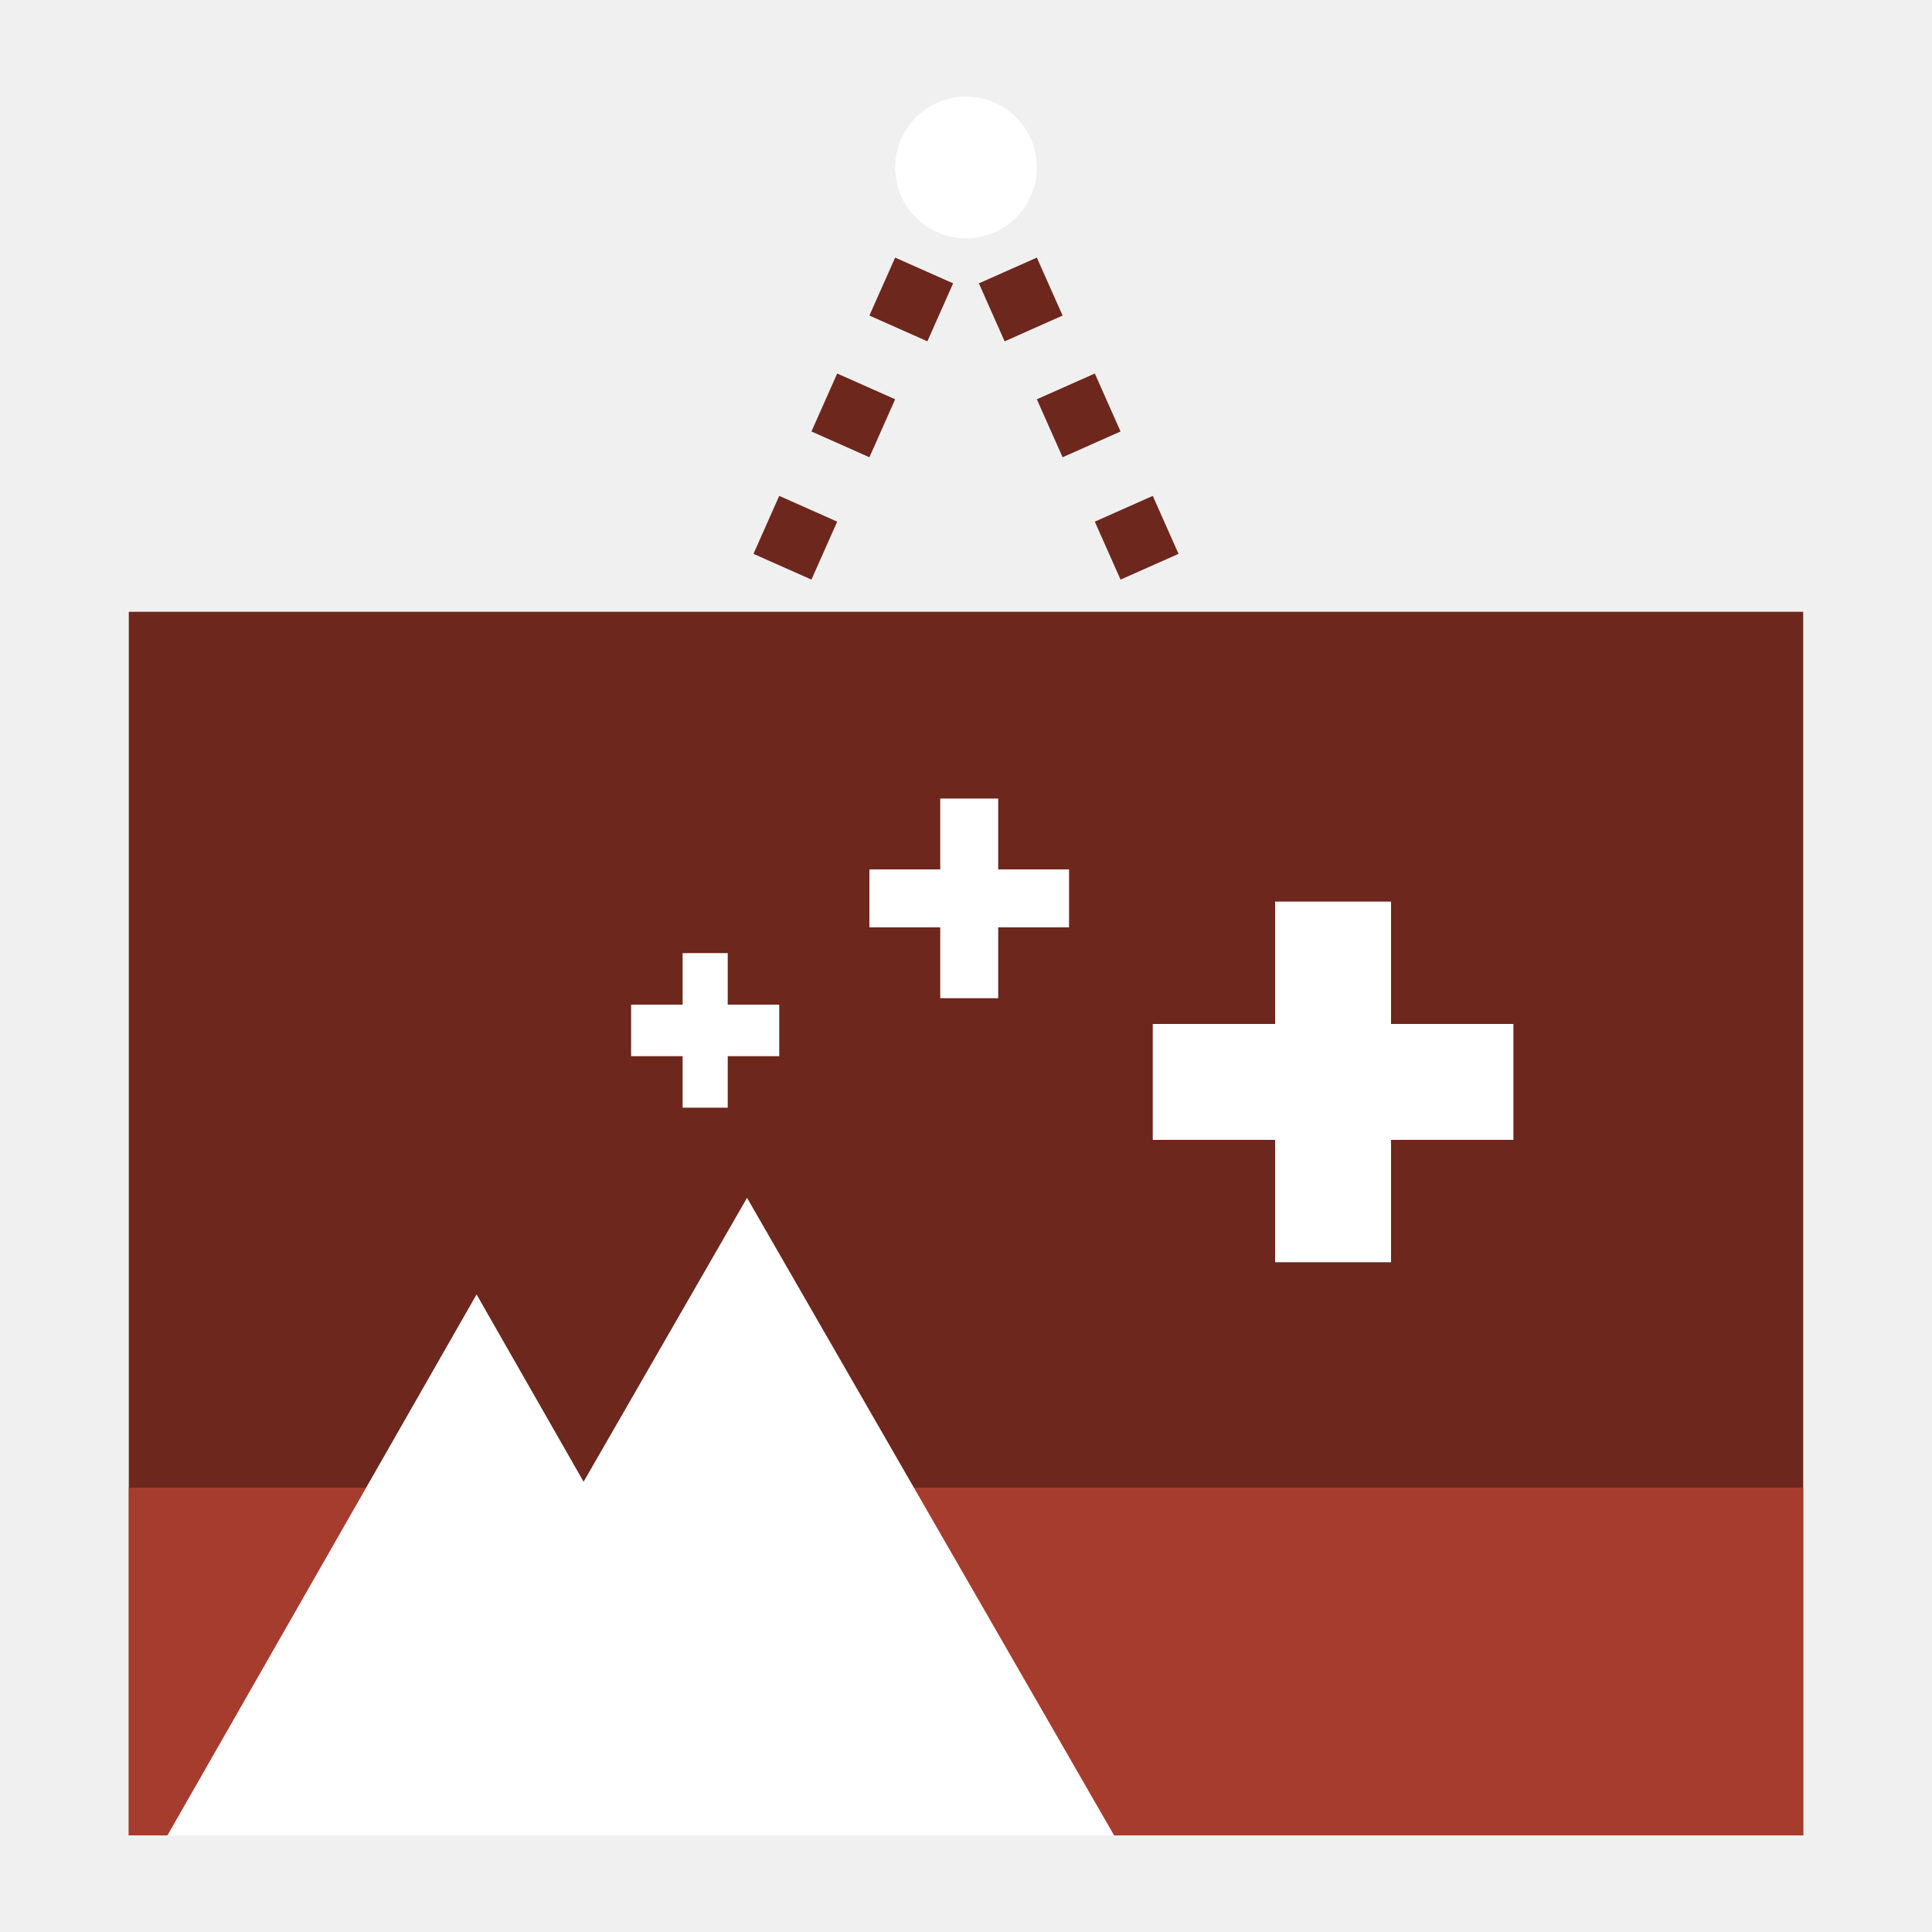
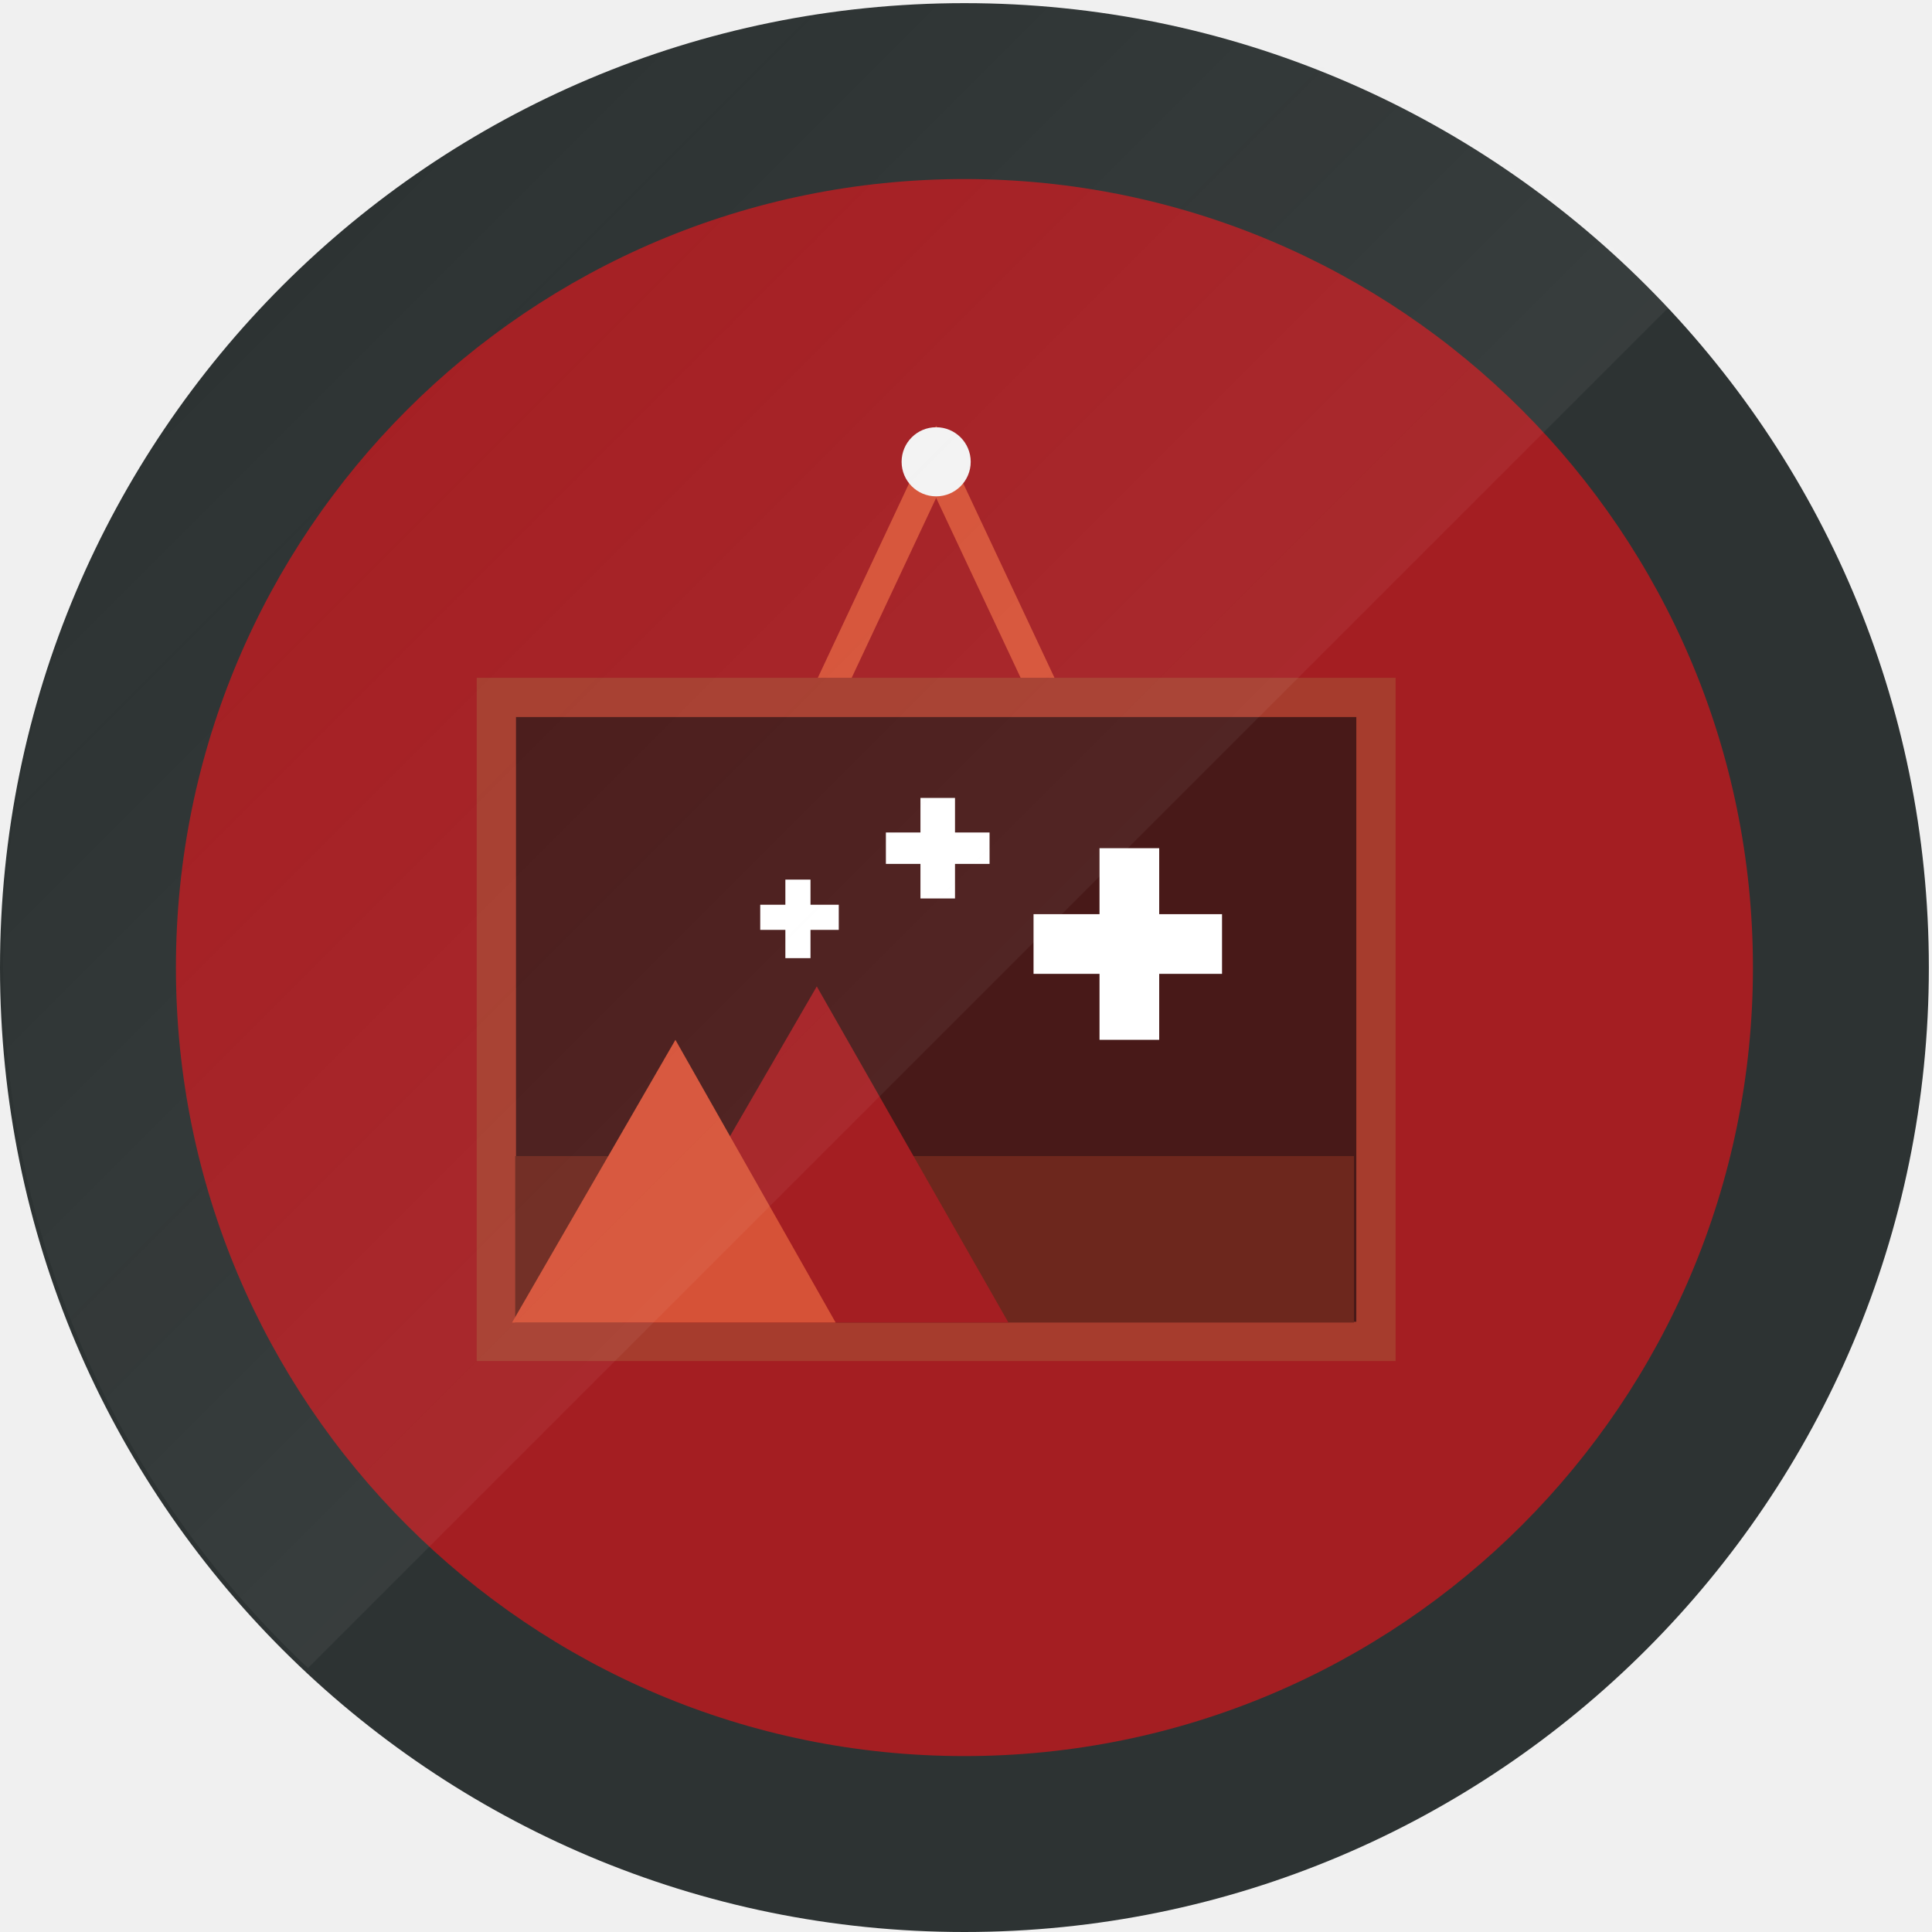
- <svg xmlns="http://www.w3.org/2000/svg" version="1.1" id="Layer_1" x="0px" y="0px" width="30px" height="30px" viewBox="0 0 30 30" enable-background="new 0 0 30 30" xml:space="preserve">
-   <g id="images_red">
+ <svg xmlns="http://www.w3.org/2000/svg" xmlns:xlink="http://www.w3.org/1999/xlink" version="1.1" id="Layer_1" x="0px" y="0px" viewBox="0 0 61.5 61.5" enable-background="new 0 0 61.5 61.5" xml:space="preserve">
+   <g>
    <g>
+       <circle fill-rule="evenodd" clip-rule="evenodd" fill="#2D3333" cx="30.7" cy="30.8" r="30.7" />
+       <circle fill="#A41E22" cx="30.7" cy="30.8" r="25.1" />
+     </g>
+     <g>
+       <polygon fill="none" stroke="#D65237" stroke-width="0.976" stroke-miterlimit="10" points="17.5,40.9 29.8,14.7 42.1,40.9   " />
+       <rect x="15.8" y="22.2" fill="#481918" stroke="#A63C2D" stroke-width="1.25" stroke-miterlimit="10" width="28" height="20.5" />
+       <circle fill="#F3F3F3" cx="29.8" cy="14.7" r="1.1" />
+       <rect x="16.4" y="36.8" fill="#6D271D" width="26.7" height="5.3" />
+       <polygon fill="#FFFFFF" points="38.9,29.1 36.9,29.1 36.9,27 35,27 35,29.1 32.9,29.1 32.9,31 35,31 35,33.1 36.9,33.1 36.9,31     38.9,31   " />
+       <polygon fill="#FFFFFF" points="31.5,26.5 30.4,26.5 30.4,25.4 29.3,25.4 29.3,26.5 28.2,26.5 28.2,27.5 29.3,27.5 29.3,28.6     30.4,28.6 30.4,27.5 31.5,27.5   " />
+       <polygon fill="#FFFFFF" points="26.7,28.8 25.8,28.8 25.8,28 25,28 25,28.8 24.2,28.8 24.2,29.6 25,29.6 25,30.5 25.8,30.5     25.8,29.6 26.7,29.6   " />
      <g>
-         <g>
-           <polygon fill="#6D271D" points="4.1,27.5 2.8,27.5 3.3,26.4 3.7,26.5 4.1,26.5 4.1,26.7 4.2,26.8 4.1,27.2     " />
-         </g>
-         <g>
-           <path fill="#6D271D" d="M4.7,25.9l-0.9-0.4l0.4-0.9L5.1,25L4.7,25.9z M5.6,24l-0.9-0.4l0.4-0.9L6,23.1L5.6,24z M6.4,22.1      l-0.9-0.4L6,20.8l0.9,0.4L6.4,22.1z M7.3,20.2l-0.9-0.4l0.4-0.9l0.9,0.4L7.3,20.2z M8.2,18.4L7.3,18l0.4-1l0.9,0.4L8.2,18.4z       M9.1,16.5l-0.9-0.4l0.4-0.9l0.9,0.4L9.1,16.5z M10,14.6l-1-0.4l0.4-0.9l0.9,0.4L10,14.6z M10.8,12.8l-0.9-0.4l0.4-0.9l0.9,0.4      L10.8,12.8z M11.7,10.9l-0.9-0.4l0.4-0.9l0.9,0.4L11.7,10.9z M12.6,9l-0.9-0.4l0.4-0.9L13,8.1L12.6,9z M13.5,7.1l-0.9-0.4      L13,5.8l0.9,0.4L13.5,7.1z M14.4,5.3l-0.9-0.4L13.9,4l0.9,0.4L14.4,5.3z" />
-         </g>
-         <g>
-           <polygon fill="#6D271D" points="15.2,3.4 15,3.3 14.8,3.4 14.6,3.1 14.3,3 15,1.6 15.7,3 15.4,3.1     " />
-         </g>
-         <g>
-           <path fill="#6D271D" d="M25.3,25.9L24.9,25l0.9-0.4l0.4,0.9L25.3,25.9z M24.5,24L24,23.1l0.9-0.4l0.4,0.9L24.5,24z M23.6,22.1      l-0.4-0.9l0.9-0.4l0.4,0.9L23.6,22.1z M22.7,20.2l-0.4-0.9l0.9-0.4l0.4,0.9L22.7,20.2z M21.8,18.4l-0.4-0.9l0.9-0.4l0.4,0.9      L21.8,18.4z M20.9,16.5l-0.4-0.9l0.9-0.4l0.4,0.9L20.9,16.5z M20,14.6l-0.4-0.9l0.9-0.4l0.4,0.9L20,14.6z M19.2,12.8l-0.4-0.9      l0.9-0.4l0.4,0.9L19.2,12.8z M18.3,10.9L17.9,10l0.9-0.4l0.4,0.9L18.3,10.9z M17.4,9L17,8.1l0.9-0.4l0.4,0.9L17.4,9z M16.5,7.1      l-0.4-0.9L17,5.8l0.4,0.9L16.5,7.1z M15.6,5.3l-0.4-0.9L16.1,4l0.4,0.9L15.6,5.3z" />
-         </g>
-         <g>
-           <polygon fill="#6D271D" points="27.2,27.5 25.9,27.5 25.9,27.2 25.8,26.8 25.9,26.7 25.9,26.5 26.3,26.5 26.7,26.4     " />
-         </g>
-         <g>
-           <path fill="#6D271D" d="M24.9,27.5h-1v-1h1V27.5z M22.8,27.5h-1v-1h1V27.5z M20.7,27.5h-1v-1h1V27.5z M18.6,27.5h-1v-1h1V27.5z       M16.6,27.5h-1v-1h1V27.5z M14.5,27.5h-1v-1h1V27.5z M12.4,27.5h-1v-1h1V27.5z M10.3,27.5h-1v-1h1V27.5z M8.2,27.5h-1v-1h1V27.5      z M6.1,27.5h-1v-1h1V27.5z" />
-         </g>
+         <polygon fill="#A41E22" points="19.8,42.1 26,31.4 32.1,42.1    " />
+         <polygon fill="#D65237" points="16.3,42.1 21.5,33.1 26.6,42.1    " />
      </g>
-       <rect x="2" y="9.5" fill="#6D271D" width="26" height="19" />
-       <circle fill="#FFFFFF" cx="15" cy="2.6" r="1.1" />
-       <rect x="2" y="23.1" fill="#A63C2D" width="26" height="5.4" />
-       <polygon fill="#FFFFFF" points="23.5,15.9 21.6,15.9 21.6,14 19.8,14 19.8,15.9 17.9,15.9 17.9,17.7 19.8,17.7 19.8,19.6     21.6,19.6 21.6,17.7 23.5,17.7   " />
-       <polygon fill="#FFFFFF" points="16.6,13.5 15.5,13.5 15.5,12.4 14.6,12.4 14.6,13.5 13.5,13.5 13.5,14.4 14.6,14.4 14.6,15.5     15.5,15.5 15.5,14.4 16.6,14.4   " />
-       <polygon fill="#FFFFFF" points="12.1,15.6 11.3,15.6 11.3,14.8 10.6,14.8 10.6,15.6 9.8,15.6 9.8,16.4 10.6,16.4 10.6,17.2     11.3,17.2 11.3,16.4 12.1,16.4   " />
-       <g>
-         <polygon fill="#FFFFFF" points="5.9,28.5 11.6,18.6 17.3,28.5    " />
-         <polygon fill="#FFFFFF" points="2.6,28.5 7.4,20.1 12.2,28.5    " />
-       </g>
+     </g>
+     <g>
+       <defs>
+         <circle id="SVGID_1_" cx="30.8" cy="30.7" r="30.7" />
+       </defs>
+       <clipPath id="SVGID_2_">
+         <use xlink:href="#SVGID_1_" overflow="visible" />
+       </clipPath>
+       <linearGradient id="SVGID_3_" gradientUnits="userSpaceOnUse" x1="279.718" y1="-13.986" x2="333.246" y2="-13.986" gradientTransform="matrix(-0.4255 -0.4255 0.7071 -0.7071 159.9572 141.0057)">
+         <stop offset="0" style="stop-color:#FFFFFF;stop-opacity:5.000000e-02" />
+         <stop offset="1" style="stop-color:#FBFBFB;stop-opacity:0" />
+       </linearGradient>
+       <polygon clip-path="url(#SVGID_2_)" fill="url(#SVGID_3_)" points="31.6,-14.3 54.4,8.5 7.7,55.2 -15.1,32.5   " />
    </g>
  </g>
</svg>
